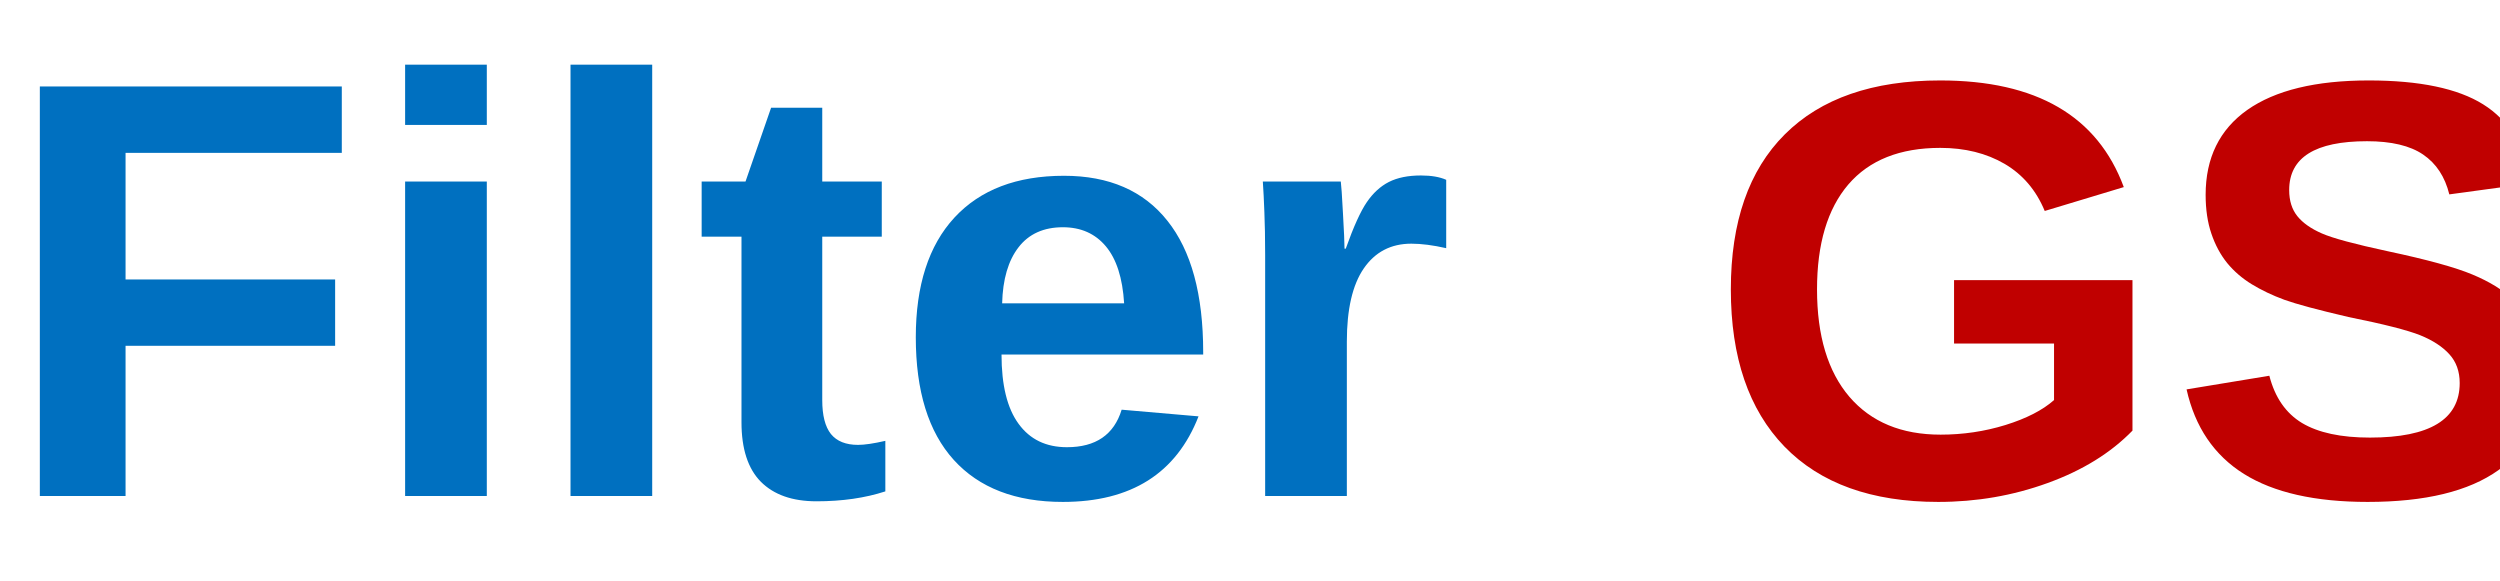
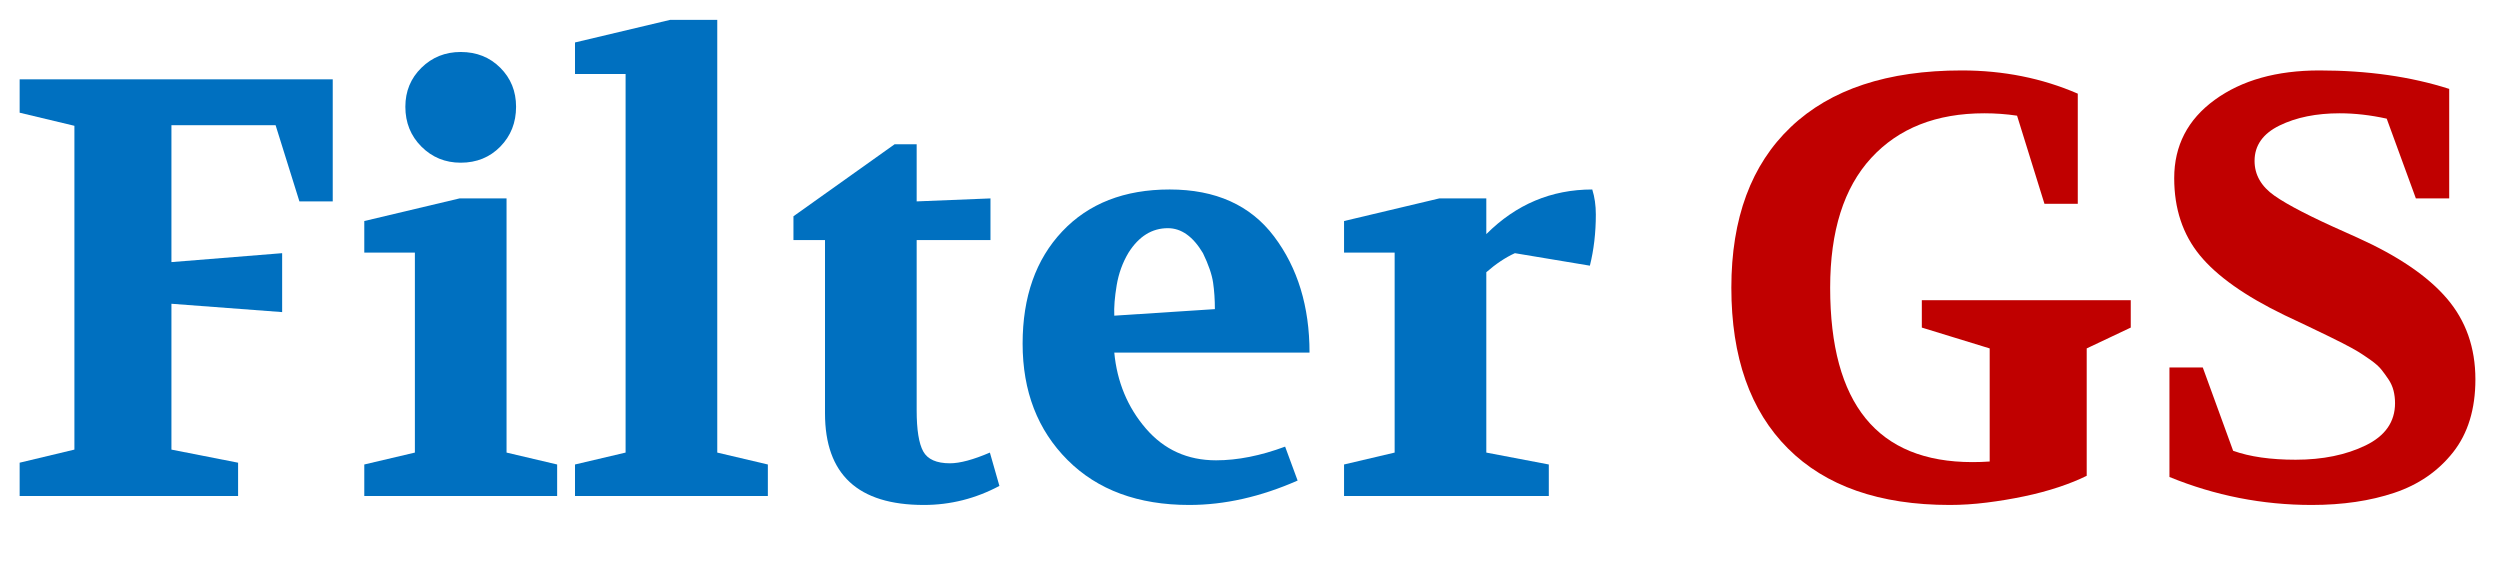
<svg xmlns="http://www.w3.org/2000/svg" width="90%" height="auto" viewBox="0 0 252 58.5" style="width:70%; margin:0 auto; display:block; line-height:1;">
  <rect width="280" height="65" fill="transparent" />
-   <text x="0" y="50" font-size="60" font-family="Volkhov, Arial, sans-serif" font-weight="bold" fill="#0070C0">Filter</text>
-   <text x="172" y="50" font-size="60" font-family="Volkhov, Arial, sans-serif" font-weight="bold" fill="#C00000">GS</text>
+   <path d="M33 0V56L125 78V622L33 644V700H559V495H503L463 623H288V393L474 408V309L288 323V78L400 56V0Z" fill="#0070C0" transform="translate(0.000 50.000) scale(0.06 -0.06)" />
+   <path d="M30 0V53L115 73V409H30V462L190 500H269V73L354 53V0ZM99 654Q99 693 126.0 719.5Q153 746 192 746Q232 746 258.5 719.5Q285 693 285 654Q285 614 258.5 587.0Q232 560 192 560Q153 560 126.0 587.0Q99 614 99 654Z" fill="#0070C0" transform="translate(34.920 50.000) scale(0.06 -0.06)" />
+   <path d="M15 0V53L100 73V709H15V762L175 800H254V73L339 53V0Z" fill="#0070C0" transform="translate(57.060 50.000) scale(0.06 -0.06)" />
+   <path d="M28 430V470L198 591H235V495L359 500V430H235V144Q235 95 246.0 75.0Q257 55 291 55Q316 55 358 73L374 17Q314 -15 247 -15Q81 -15 81 139V430Z" fill="#0070C0" transform="translate(78.300 50.000) scale(0.06 -0.06)" />
+   <path d="M35 256Q35 374 101.5 444.5Q168 515 282 515Q398 515 457.5 436.0Q517 357 517 241H189Q196 167 242.0 113.5Q288 60 360 60Q414 60 476 83L497 26Q404 -15 315 -15Q186 -15 110.5 60.5Q35 136 35 256ZM189 303 358 314Q358 338 355.0 358.5Q352 379 338 408Q313 450 279 450Q239 450 213 409Q198 384 193.0 354.0Q188 324 189 303Z" fill="#0070C0" transform="translate(100.980 50.000) scale(0.06 -0.06)" />
+   <path d="M30 0V53L115 73V409H30V462L190 500H269V440Q344 515 447 515Q453 496 453 473Q453 427 443 387L317 408Q293 397 269 376V73L374 53V0Z" fill="#0070C0" transform="translate(133.680 50.000) scale(0.06 -0.06)" />
+   <path d="M429 715Q534 715 624 676V491H568L522 639Q495 643 467 643Q346 643 277.0 568.0Q208 493 208 350Q208 57 447 57Q462 57 476 58V248L362 283V329H713V283L639 248V34Q619 24 592.0 15.0Q565 6 534.0 -0.5Q503 -7 471.0 -11.0Q439 -15 409 -15Q232 -15 137.0 80.0Q42 175 42 350Q42 525 142.0 620.0Q242 715 429 715Z" fill="#C00000" transform="translate(172.000 50.000) scale(0.06 -0.06)" />
+   <path d="M49 32V216H105L156 76Q198 61 261 61Q329 61 378.5 85.0Q428 109 428 156Q428 167 425.5 177.0Q423 187 417.0 196.0Q411 205 405.0 212.5Q399 220 387.0 228.5Q375 237 366.0 242.5Q357 248 339.5 257.0Q322 266 278 287L242 304Q143 352 100.0 404.5Q57 457 57 534Q57 616 125.0 665.5Q193 715 301 715Q422 715 519 684V500H463L414 634Q373 643 335 643Q276 643 234.0 622.5Q192 602 192 563Q192 528 225.5 504.5Q259 481 345 443L365 434Q467 388 515.0 332.0Q563 276 563 196Q563 121 525.5 73.5Q488 26 427.0 5.5Q366 -15 288 -15Q164 -15 49 32Z" fill="#C00000" transform="translate(215.740 50.000) scale(0.06 -0.06)" />
</svg>
